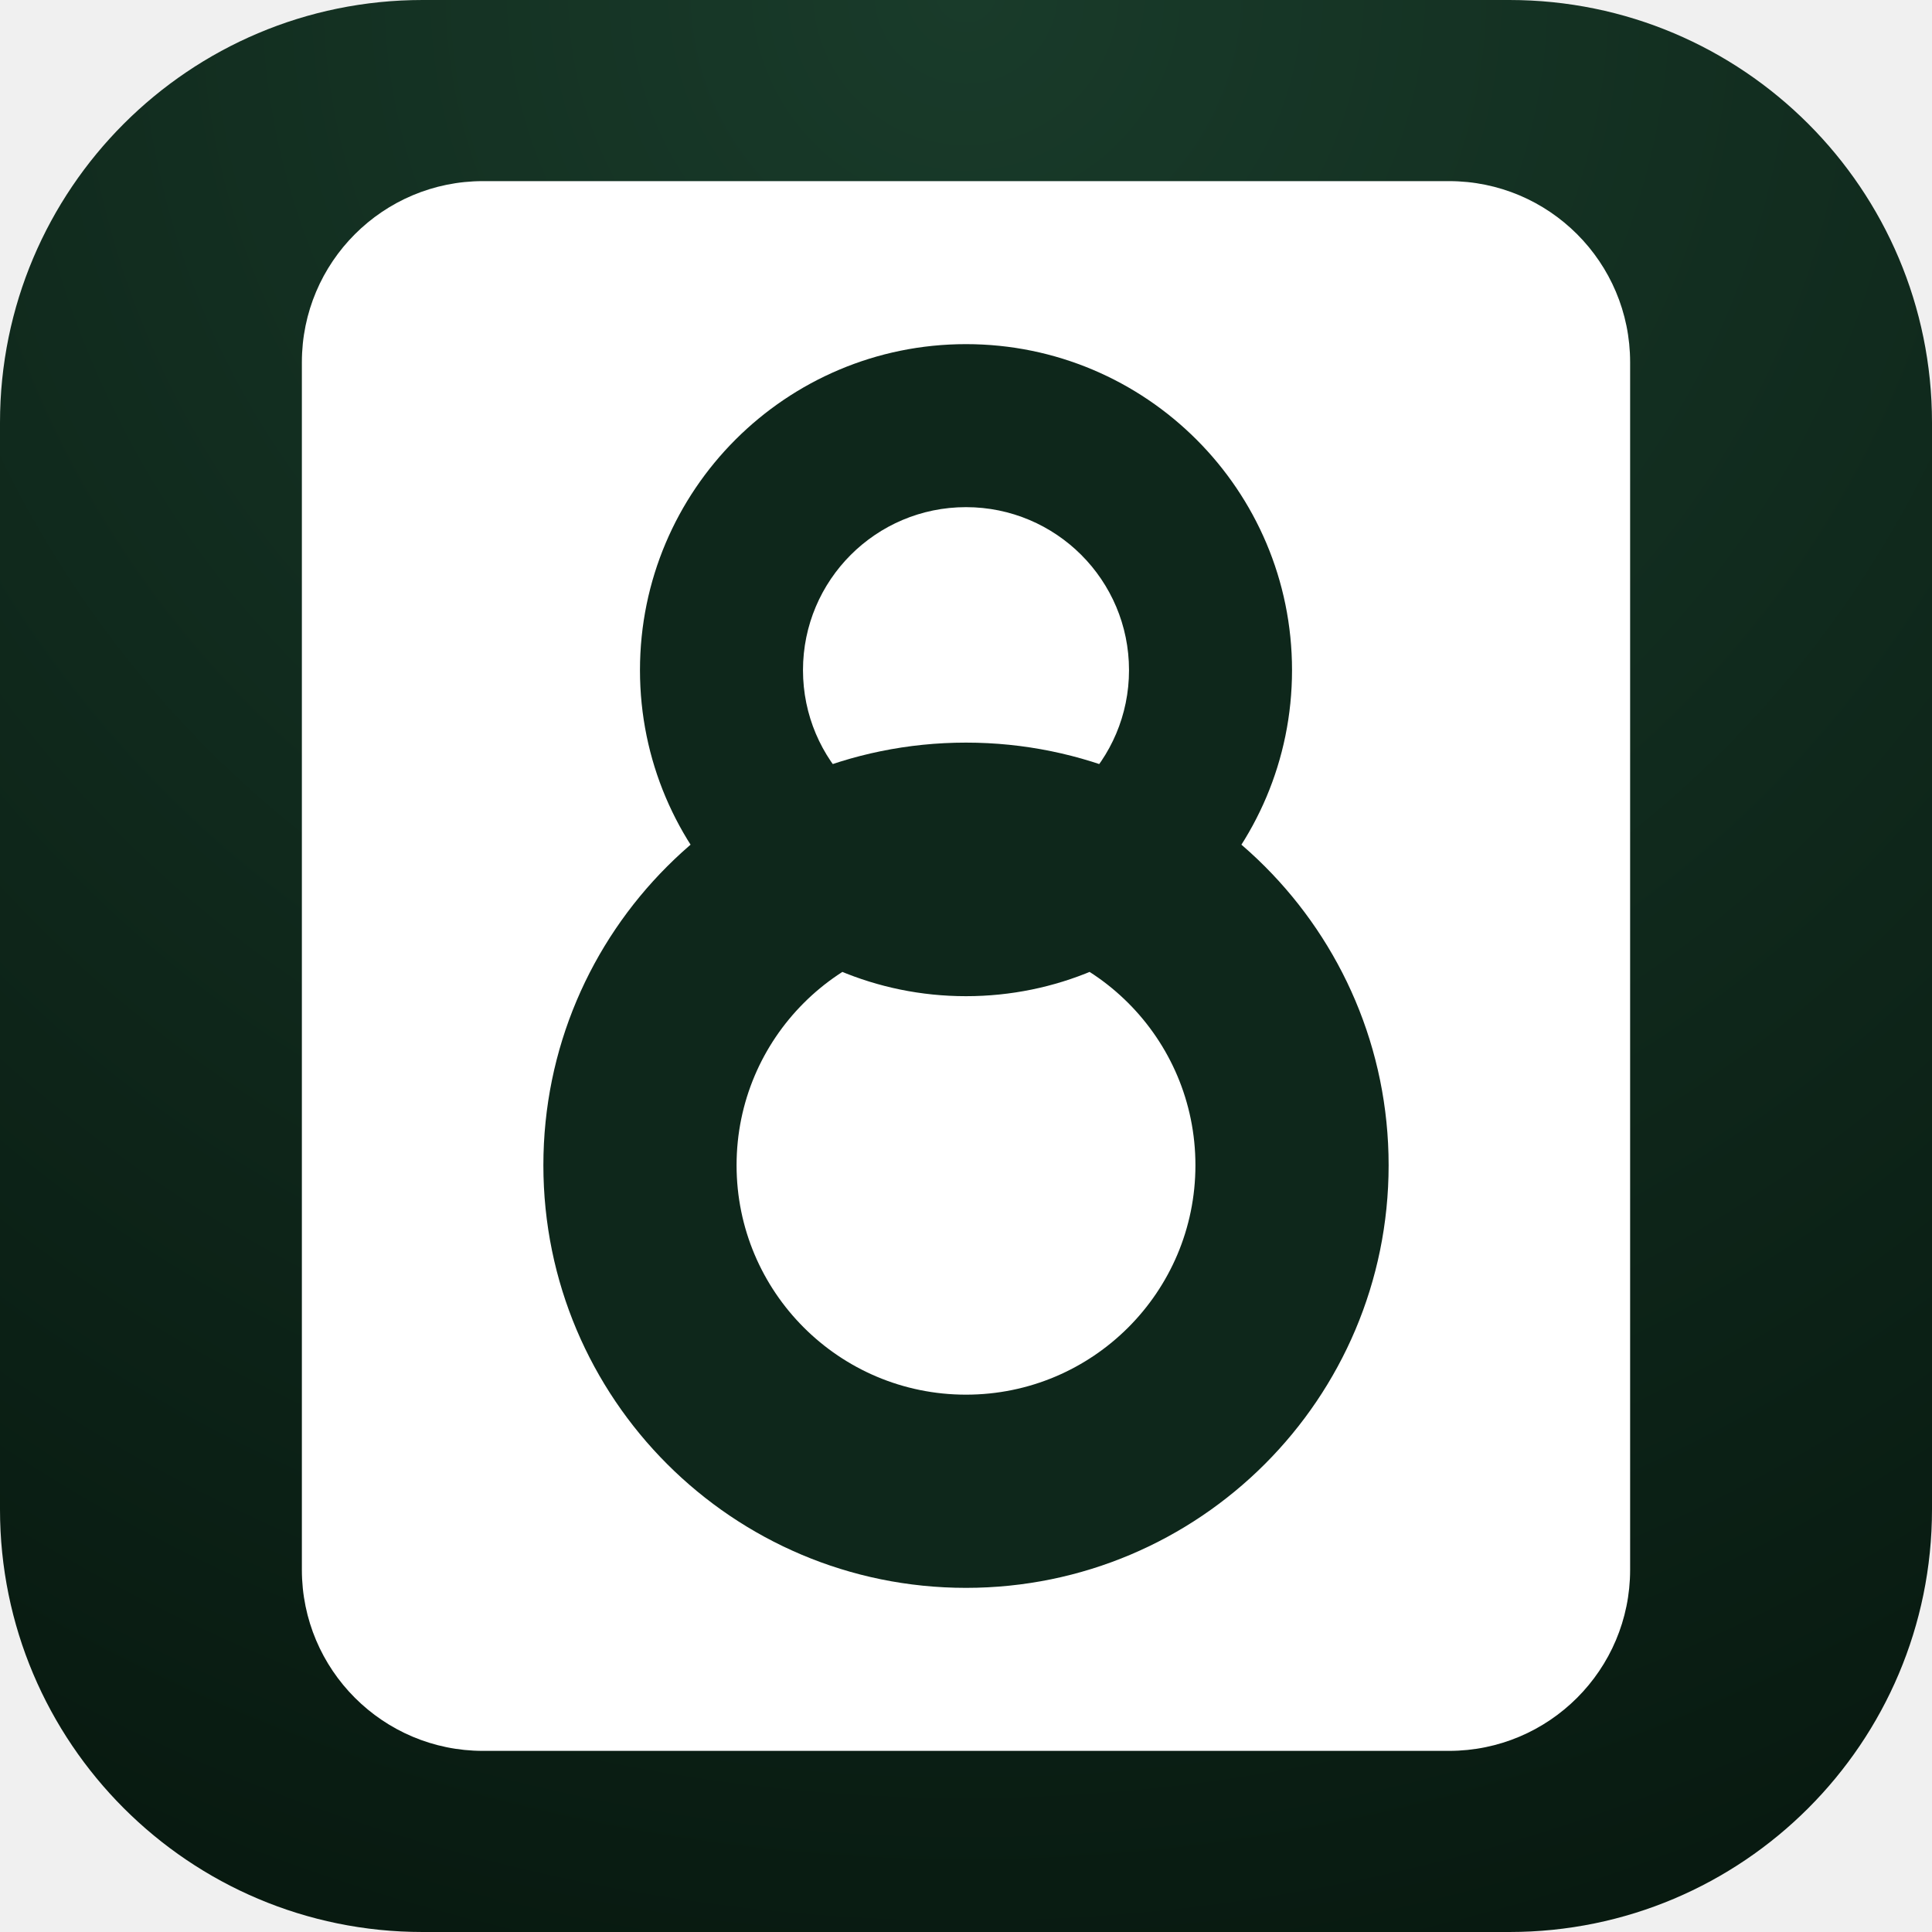
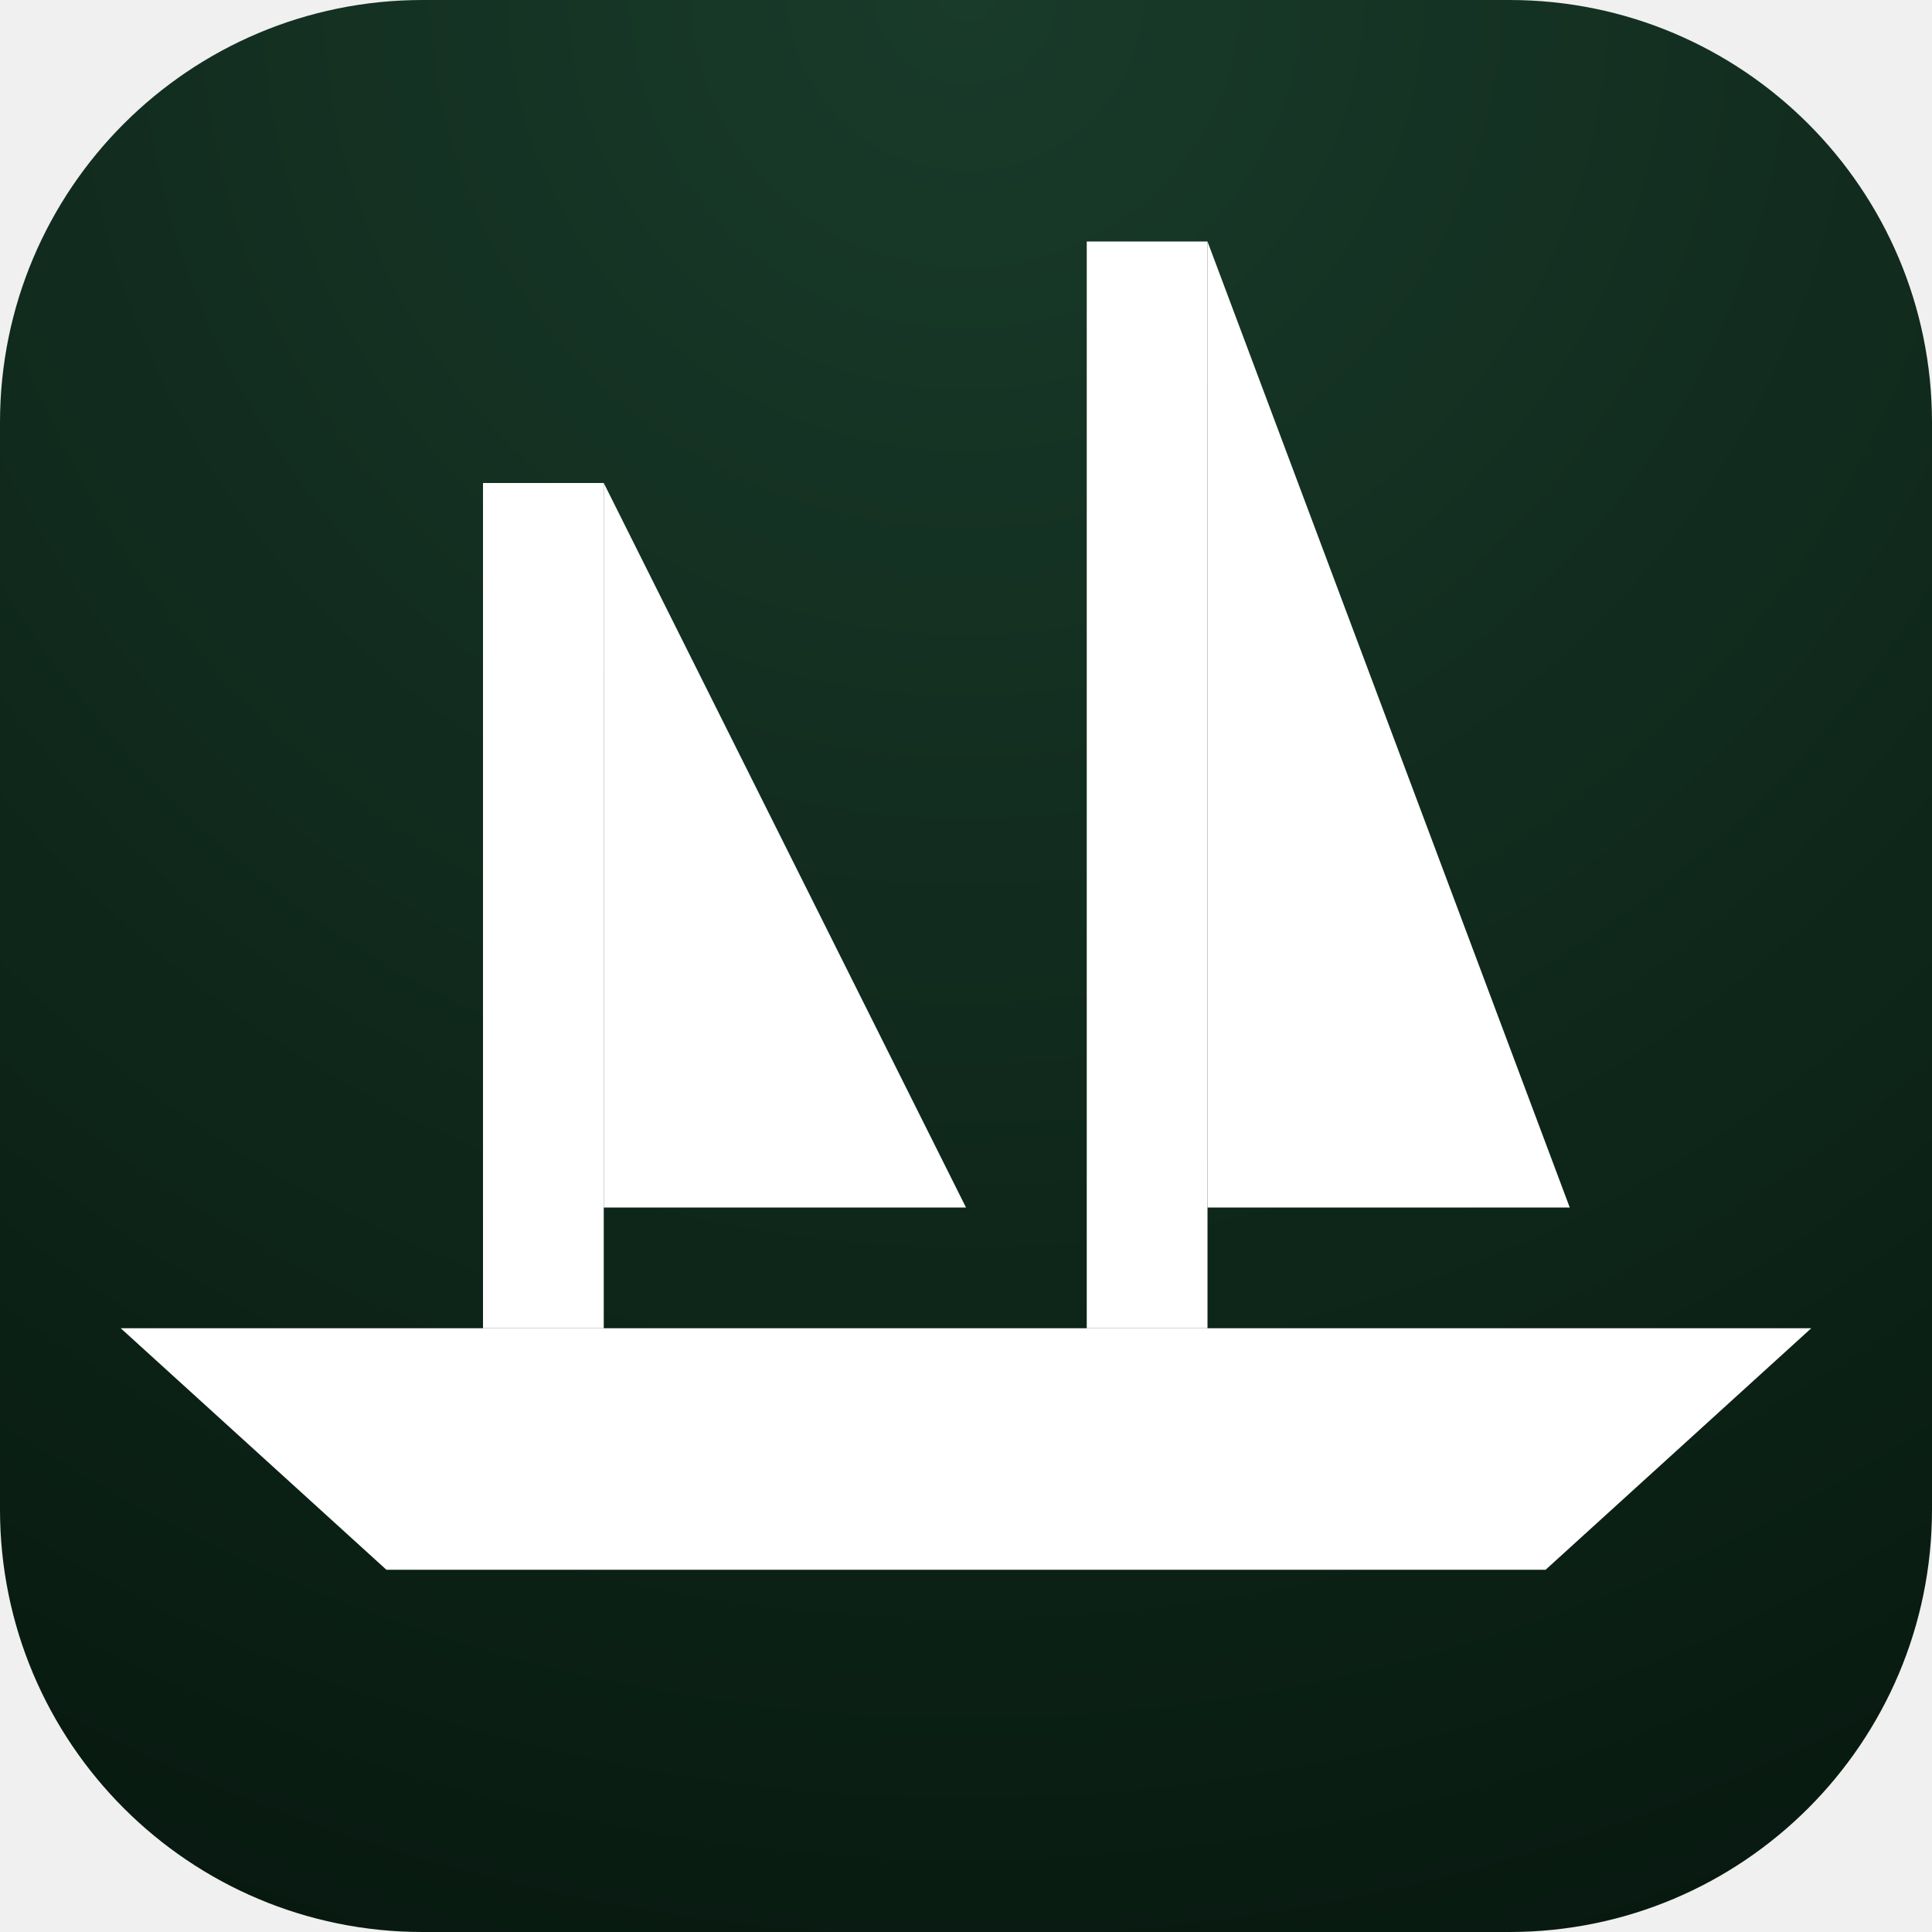
<svg xmlns="http://www.w3.org/2000/svg" viewBox="0 0 16 16" width="16" height="16">
  <defs>
    <radialGradient id="felt" cx="0.5" cy="0" r="1.1">
      <stop offset="0" stop-color="#193b2a" />
      <stop offset="1" stop-color="#07180f" />
    </radialGradient>
  </defs>
  <rect width="16" height="16" rx="3.5" fill="url(#felt)" />
-   <rect x="2.5" y="1.5" width="11" height="13" rx="1.5" fill="#ffffff" />
-   <path fill="#0e271b" d="M8 2.85A2.7 2.7 0 1 1 8 8.25A2.7 2.7 0 1 1 8 2.85Z        M8 6.15A3.5 3.5 0 1 1 8 13.15A3.5 3.5 0 1 1 8 6.15Z        M8 4.2A1.35 1.35 0 1 0 8 6.9A1.35 1.35 0 1 0 8 4.2Z        M8 7.75A1.9 1.9 0 1 0 8 11.55A1.9 1.9 0 1 0 8 7.75Z" />
+   <g fill="#ffffff">
+     <rect x="4" y="4" width="1" height="7" />
+     <rect x="9" y="2" width="1" height="9" />
+     <path d="M5 4 V10 H8 Z" />
+     <path d="M10 2 V10 H13 Z" />
+     <path d="M1 11 H15 L12.8 13 H3.2 Z" />
+   </g>
</svg>
